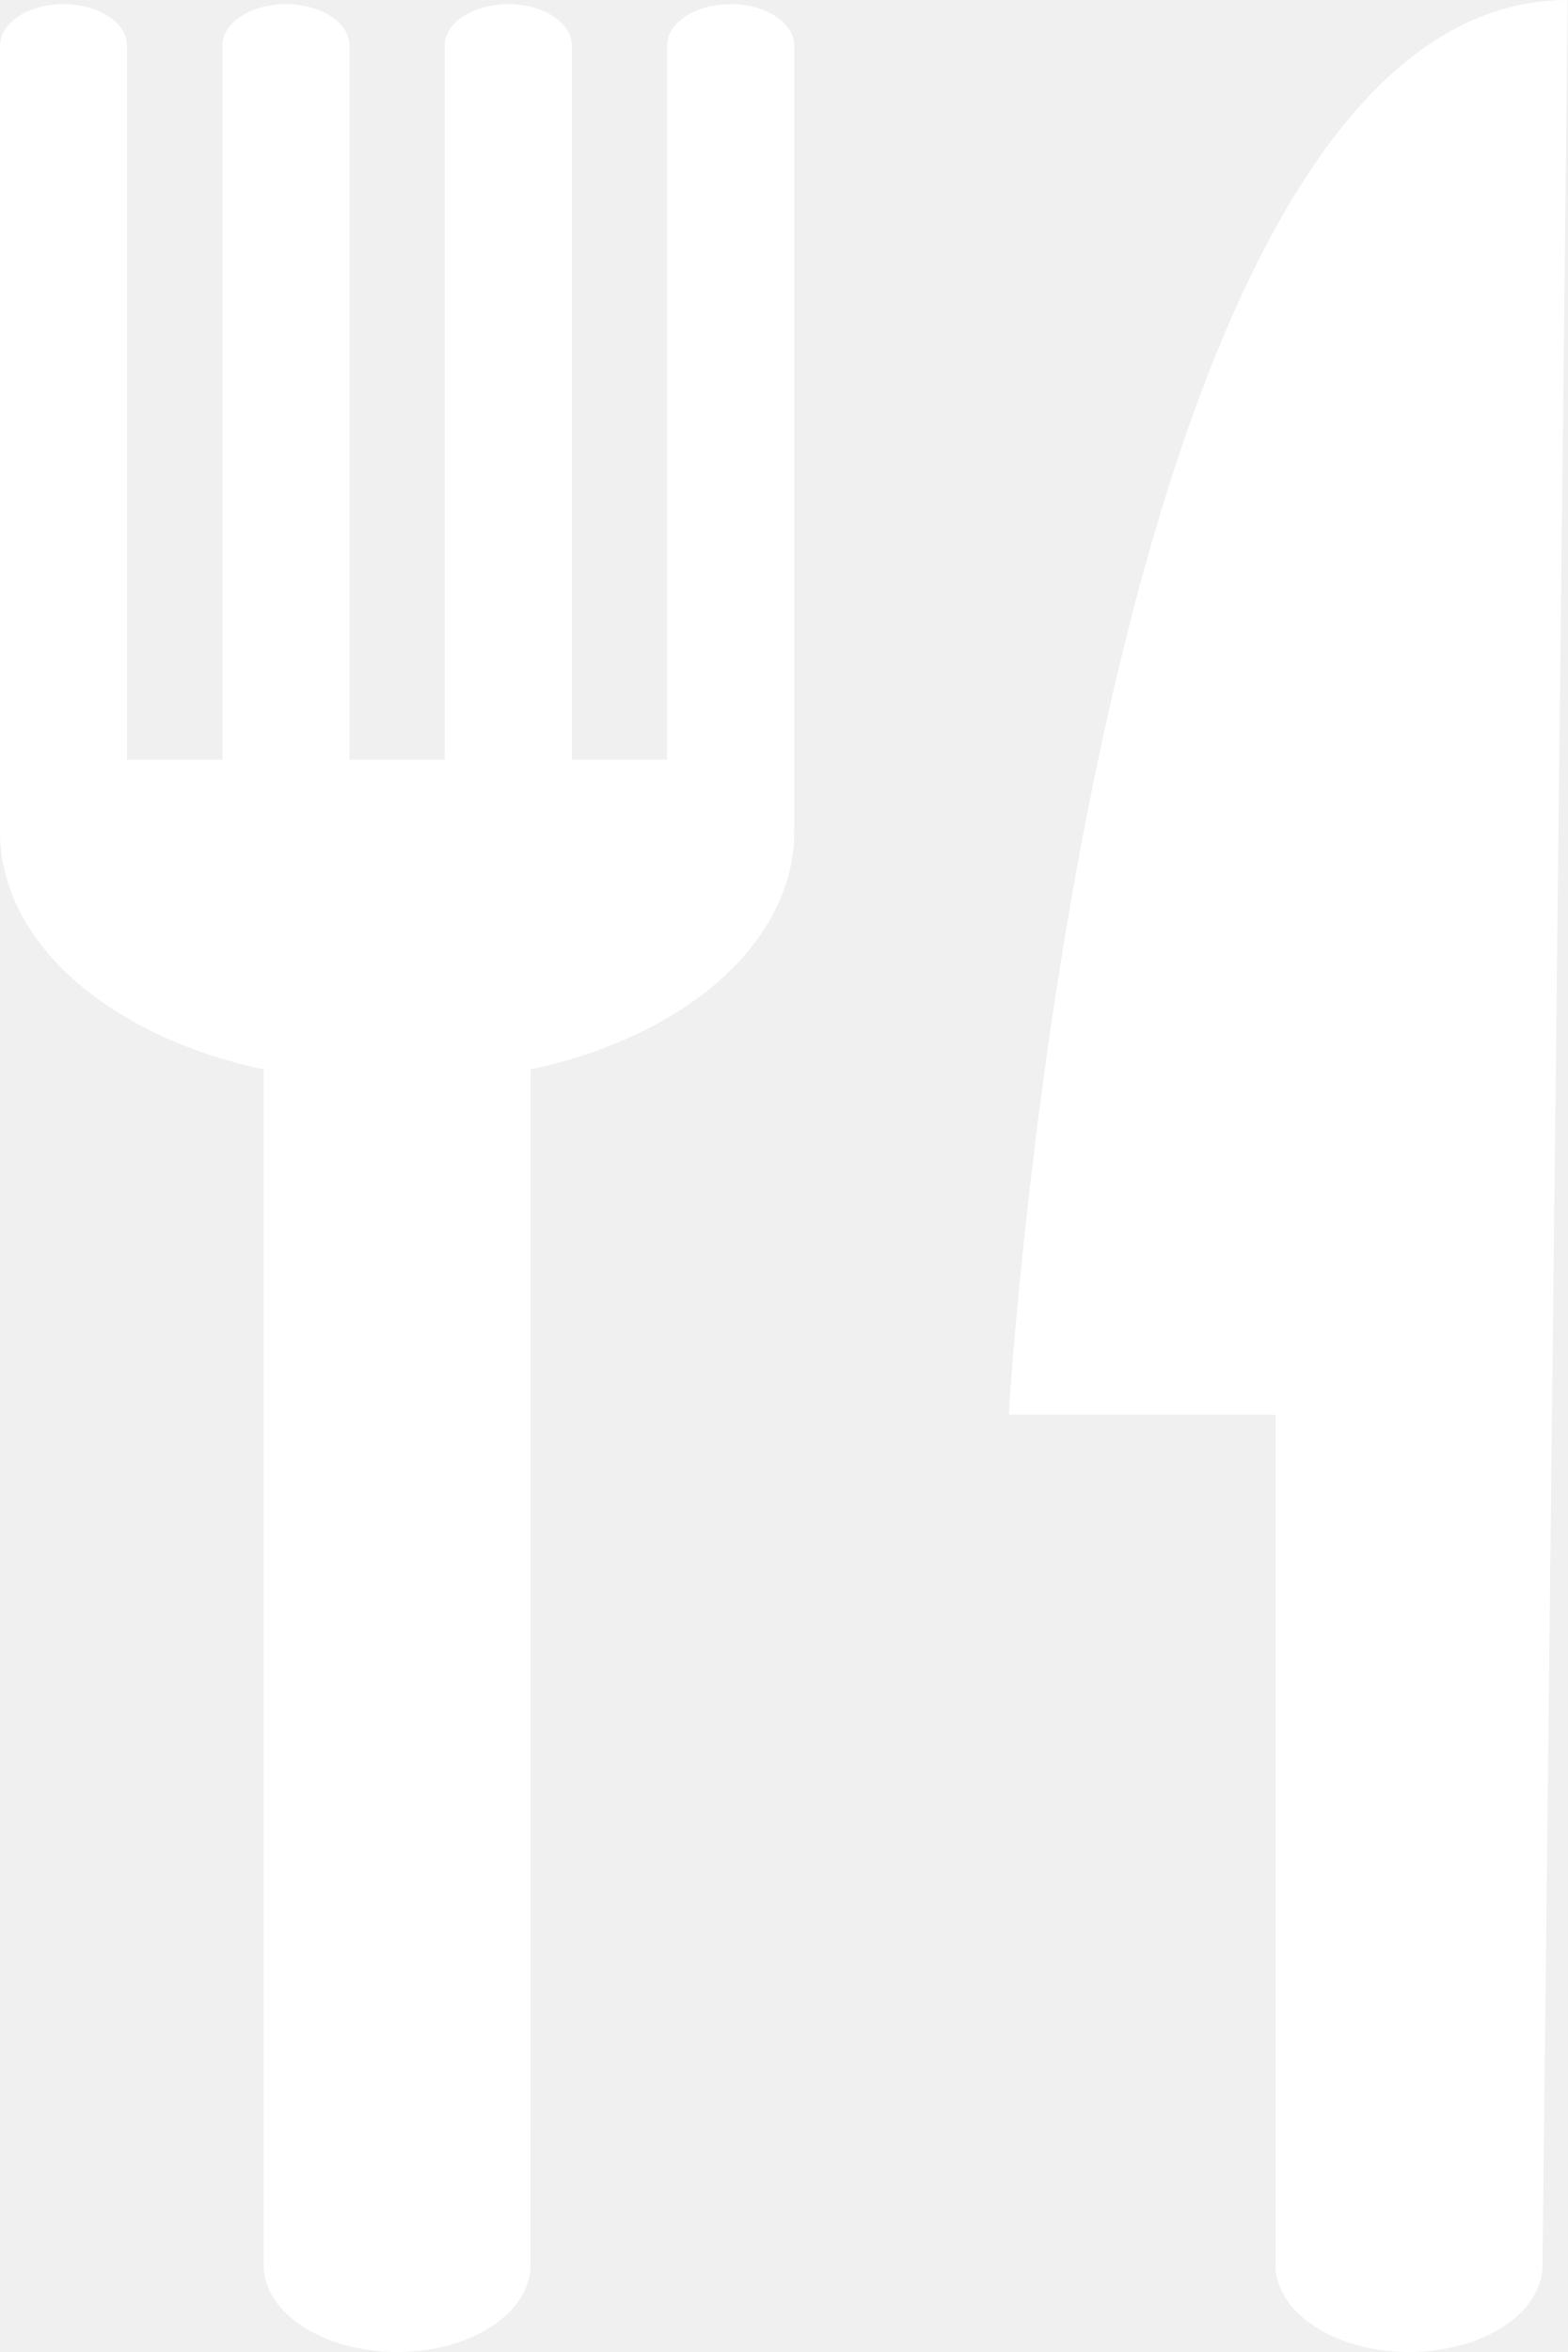
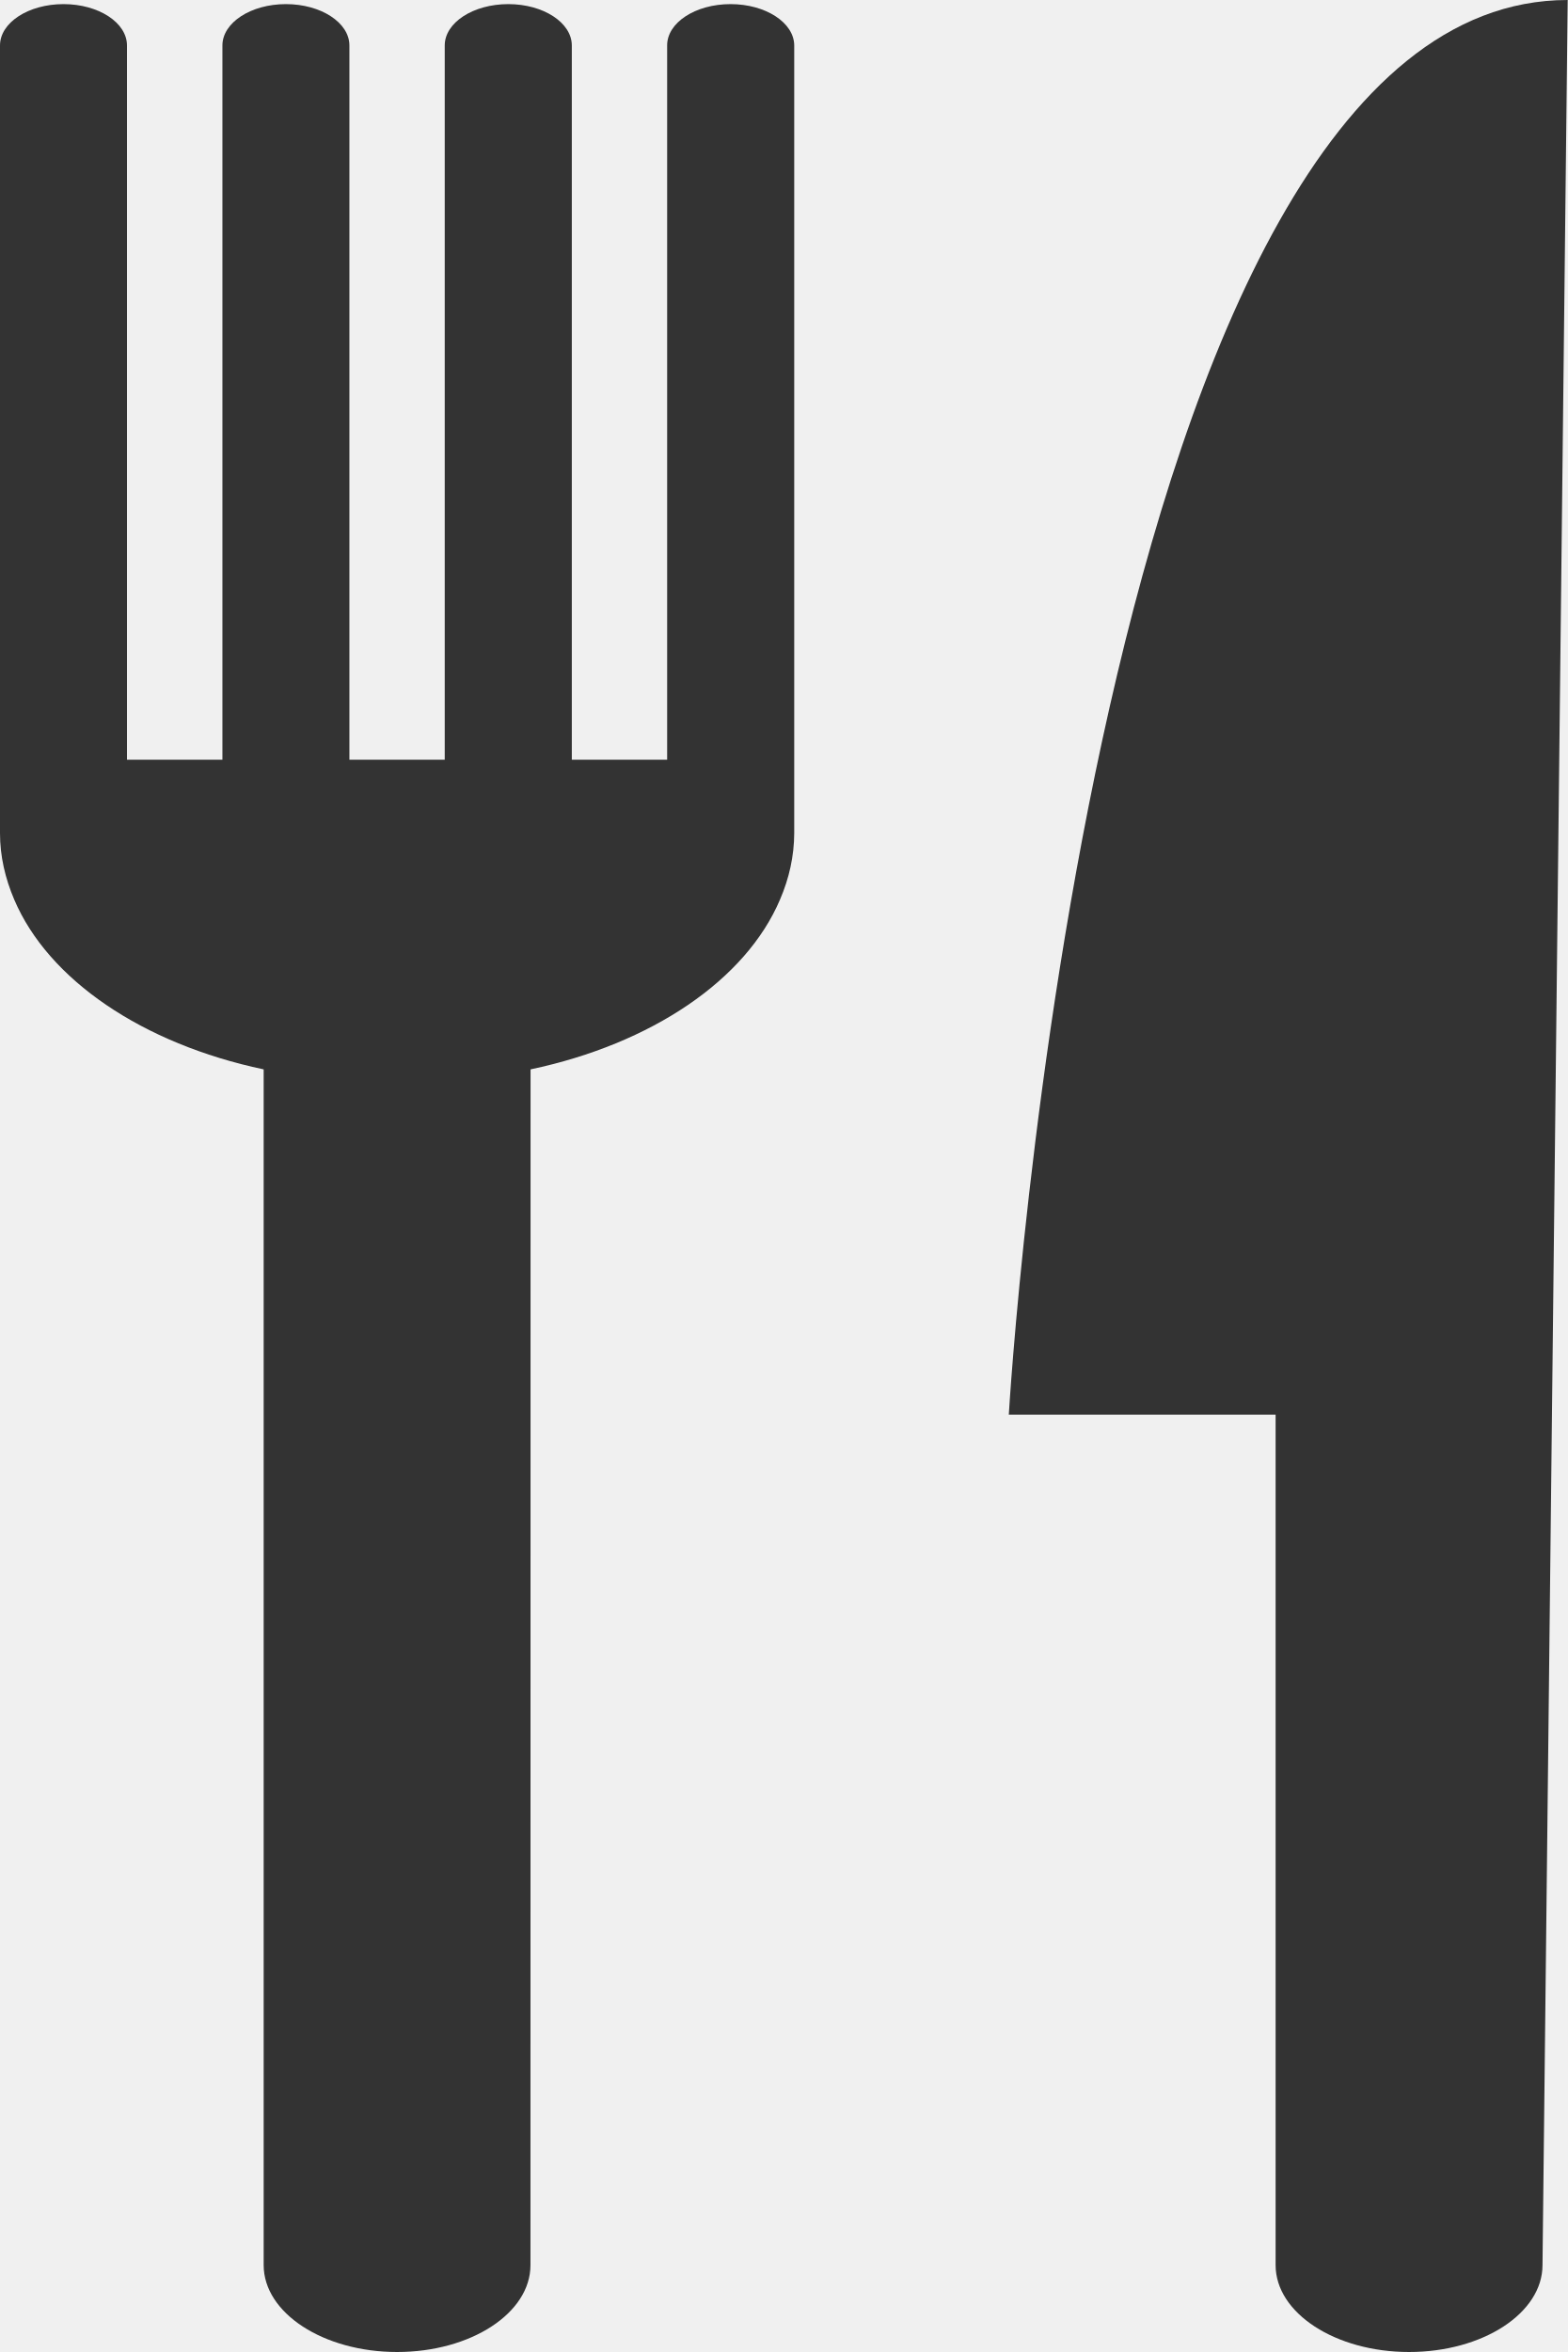
<svg xmlns="http://www.w3.org/2000/svg" width="16" height="24" viewBox="0 0 16 24" fill="none">
-   <path d="M10.296 14.435H13.019V23.113C13.019 23.603 13.63 24 14.381 24C15.134 24 15.743 23.603 15.743 23.113L16 3.98429e-09C11.137 -0 10.296 14.435 10.296 14.435Z" fill="white" />
-   <path d="M7.456 0.042C7.098 0.042 6.808 0.231 6.809 0.464V7.752L5.836 7.752V0.464C5.836 0.231 5.545 0.042 5.188 0.042C4.829 0.042 4.539 0.231 4.539 0.464V7.752H3.566V0.464C3.566 0.231 3.276 0.042 2.918 0.042C2.559 0.042 2.27 0.232 2.27 0.464V7.752H1.296V0.464C1.296 0.231 1.006 0.042 0.648 0.042C0.29 0.042 0 0.231 0 0.464V8.502C0 8.737 0.053 8.963 0.145 9.179C0.493 9.998 1.455 10.651 2.691 10.912V23.113C2.691 23.603 3.302 24 4.053 24C4.805 24 5.415 23.603 5.414 23.113L5.415 10.912C6.651 10.651 7.613 9.999 7.961 9.179C8.054 8.963 8.105 8.737 8.106 8.502V0.464C8.105 0.231 7.814 0.042 7.456 0.042Z" fill="white" />
+   <path d="M10.296 14.435H13.019V23.113C13.019 23.603 13.63 24 14.381 24C15.134 24 15.743 23.603 15.743 23.113L16 3.98429e-09C11.137 -0 10.296 14.435 10.296 14.435Z" fill="#333333" />
+   <path d="M7.456 0.042C7.098 0.042 6.808 0.231 6.809 0.464V7.752L5.836 7.752V0.464C5.836 0.231 5.545 0.042 5.188 0.042C4.829 0.042 4.539 0.231 4.539 0.464V7.752H3.566V0.464C3.566 0.231 3.276 0.042 2.918 0.042C2.559 0.042 2.27 0.232 2.27 0.464V7.752H1.296V0.464C1.296 0.231 1.006 0.042 0.648 0.042C0.29 0.042 0 0.231 0 0.464V8.502C0 8.737 0.053 8.963 0.145 9.179C0.493 9.998 1.455 10.651 2.691 10.912V23.113C2.691 23.603 3.302 24 4.053 24C4.805 24 5.415 23.603 5.414 23.113L5.415 10.912C6.651 10.651 7.613 9.999 7.961 9.179C8.054 8.963 8.105 8.737 8.106 8.502V0.464C8.105 0.231 7.814 0.042 7.456 0.042Z" fill="#333333" />
</svg>
